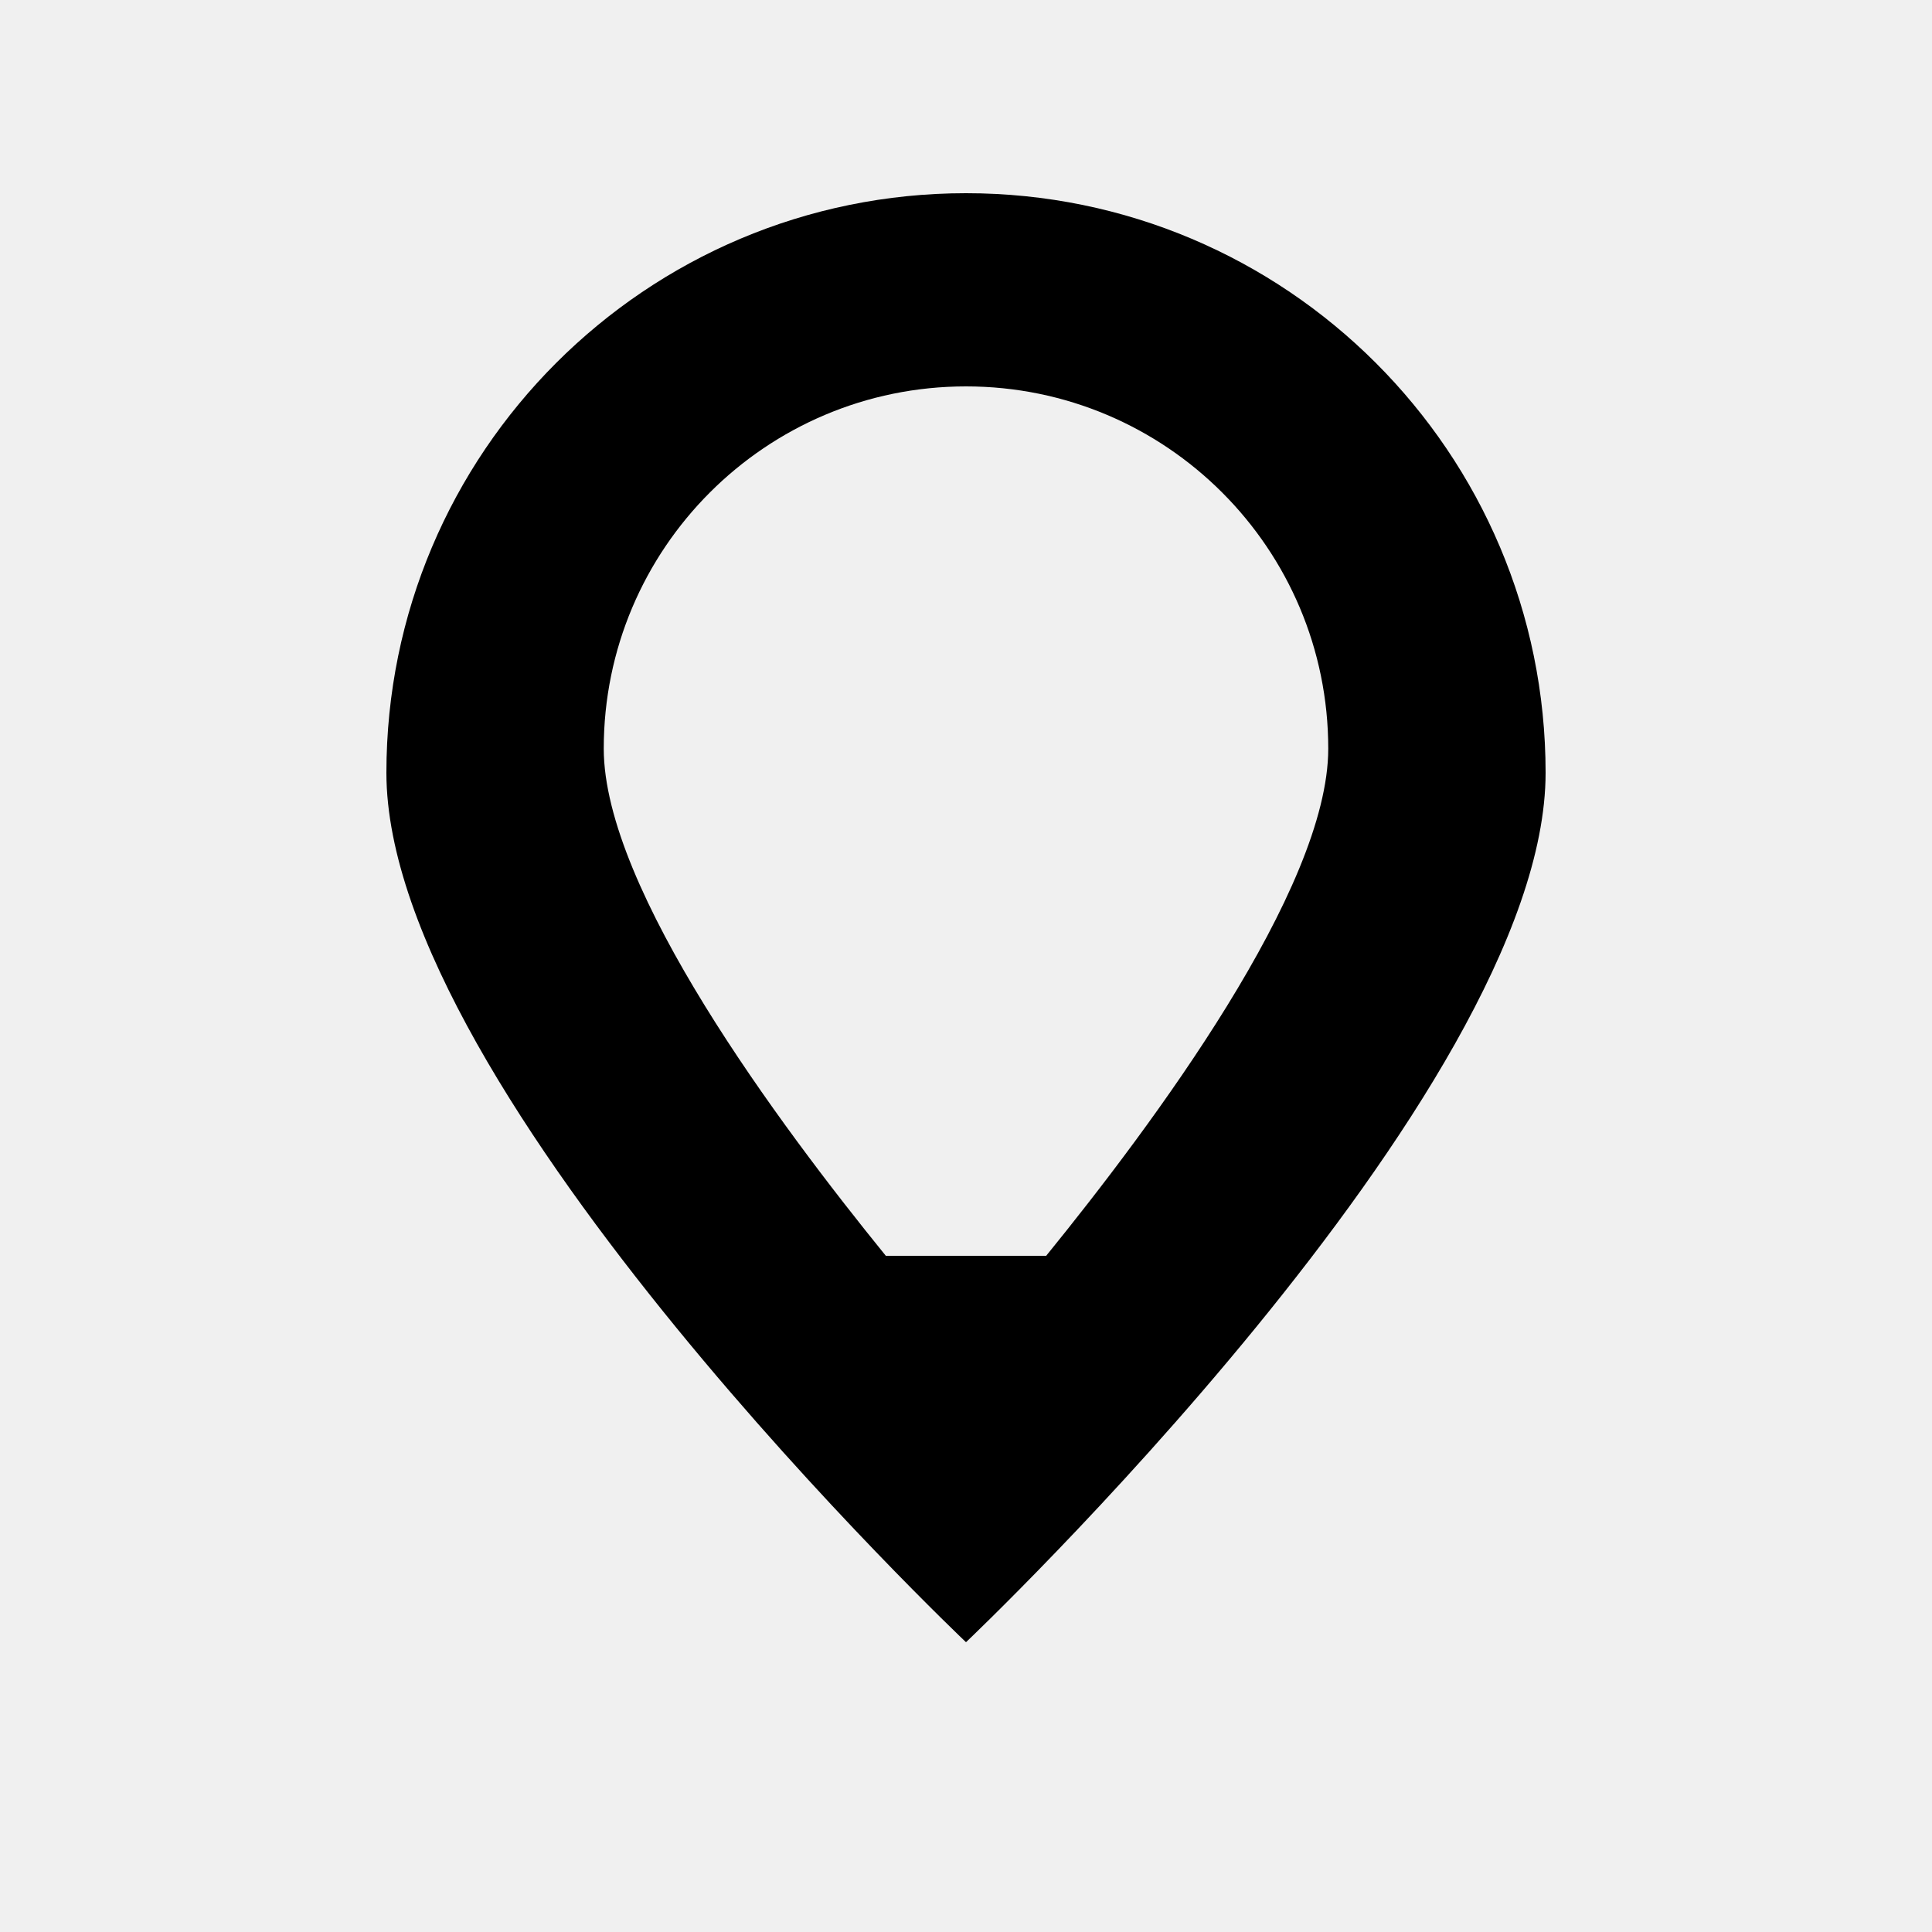
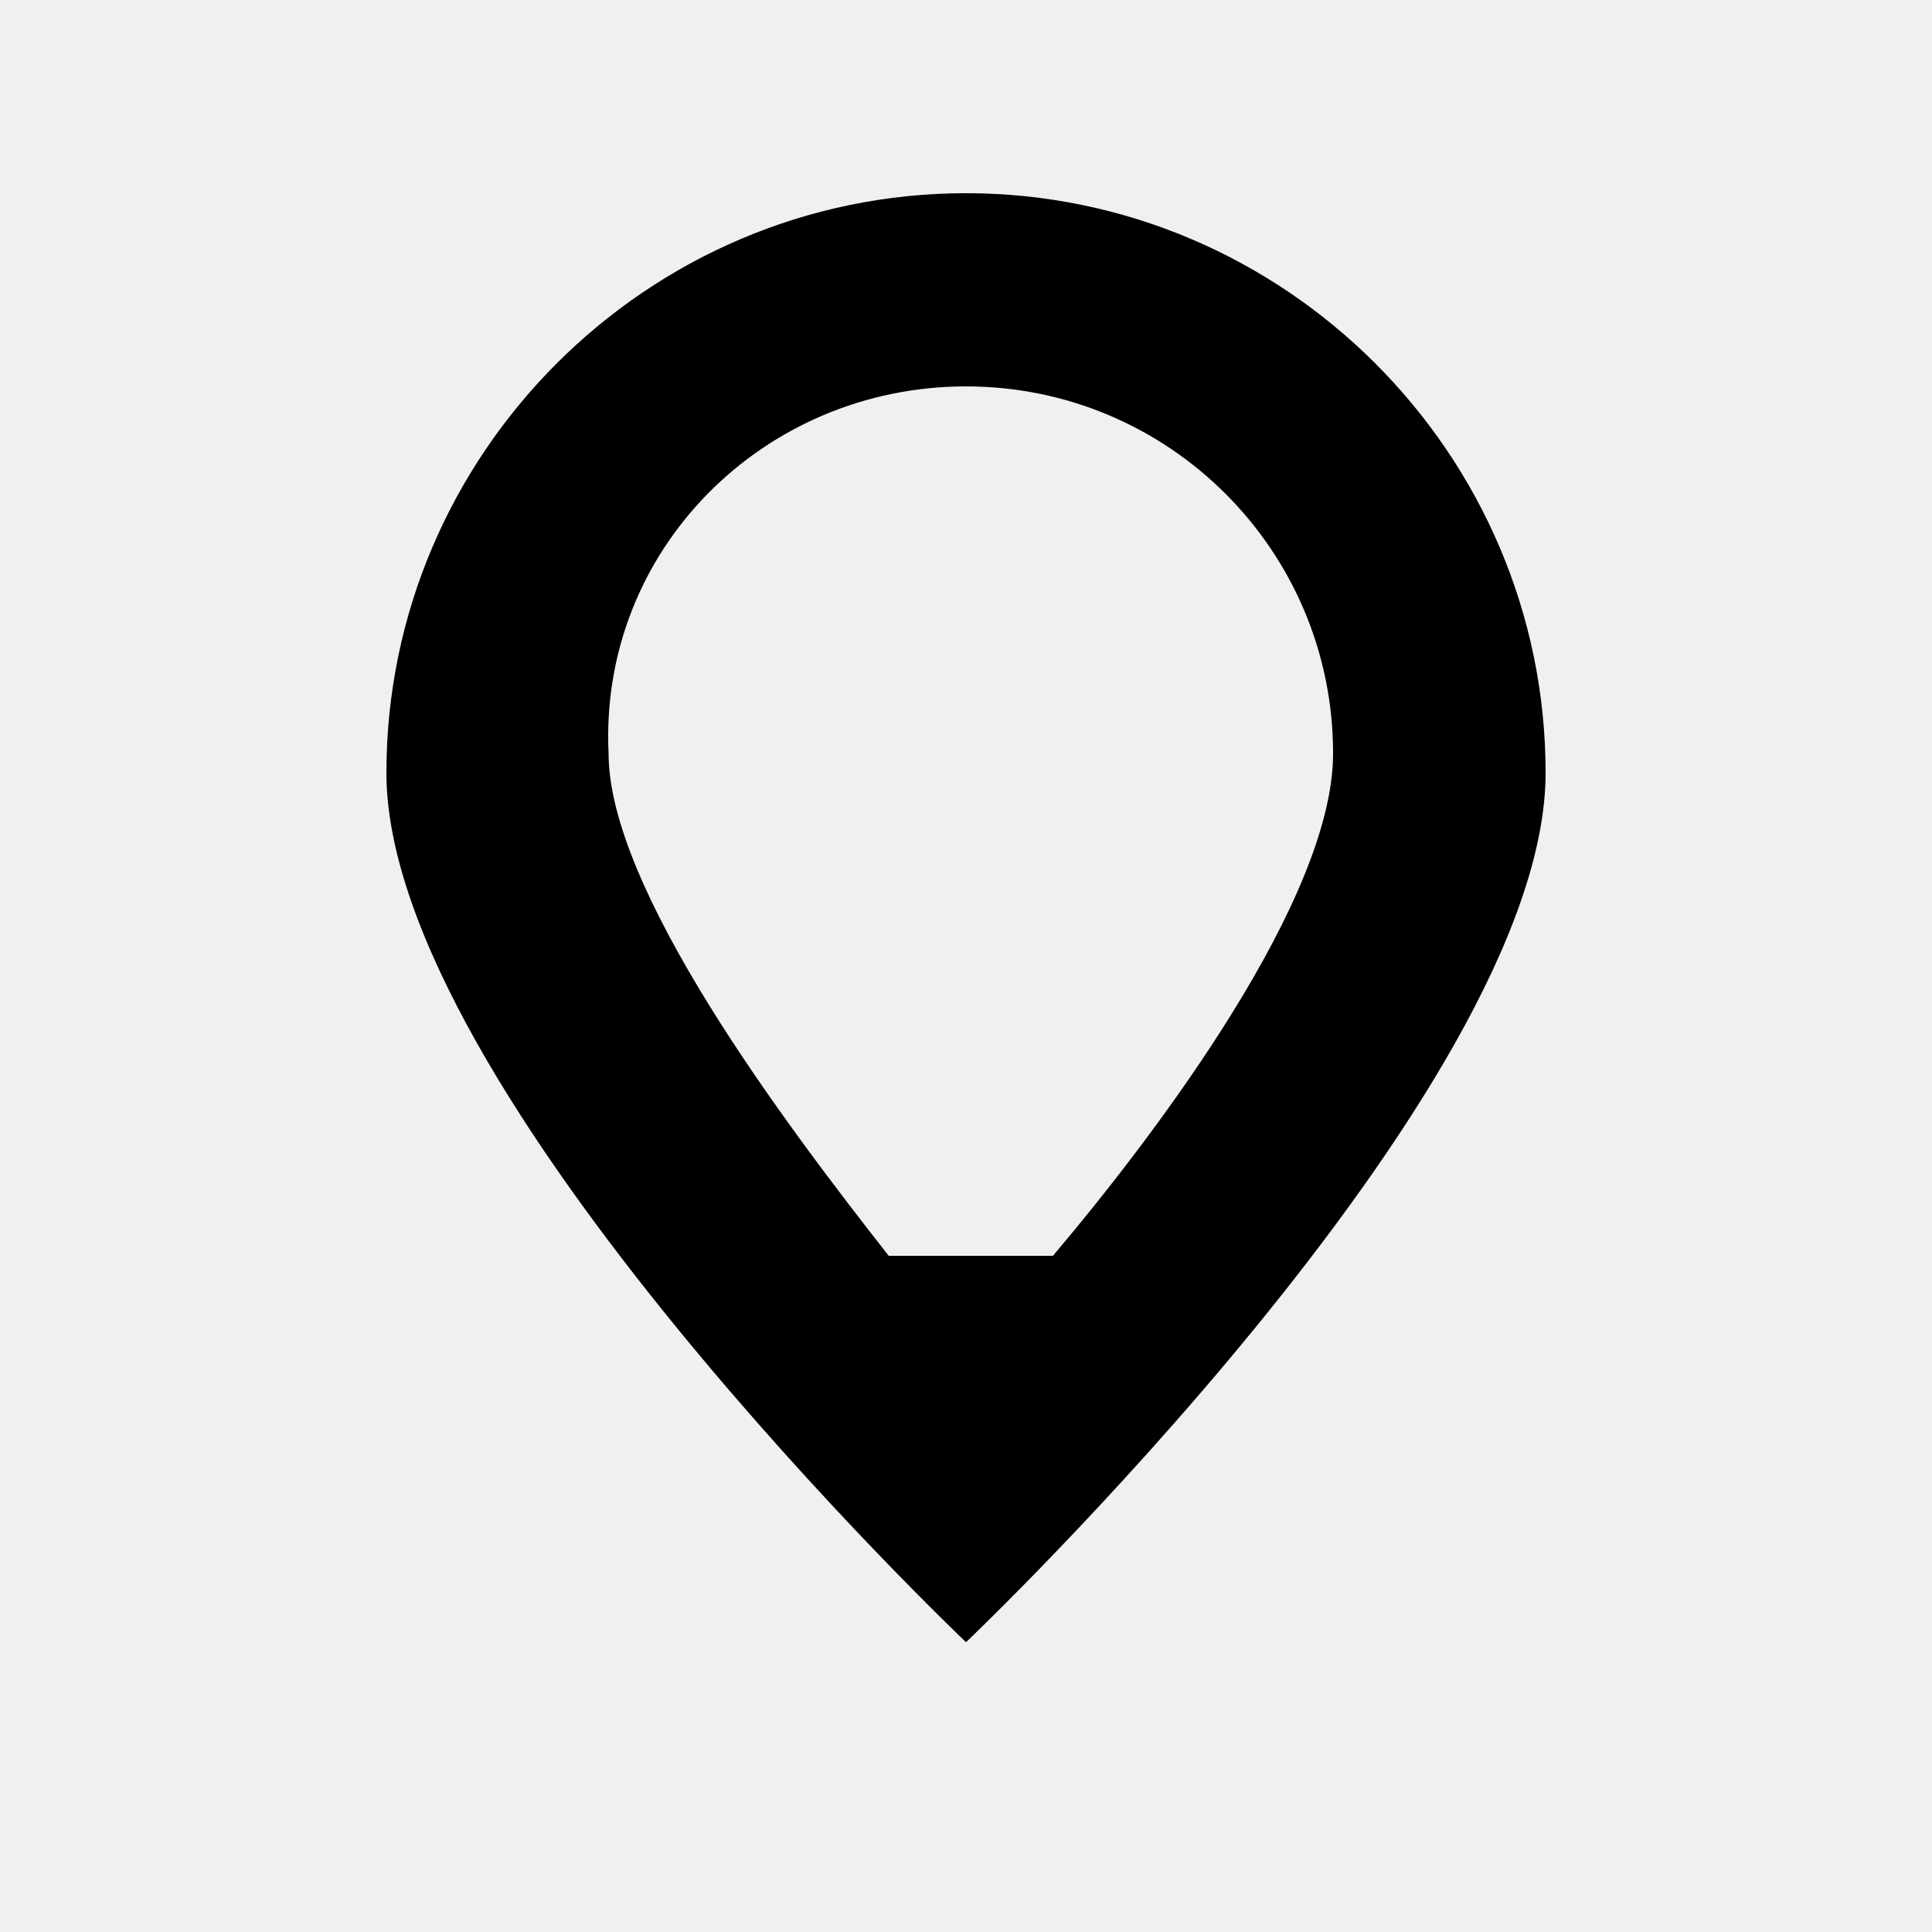
- <svg xmlns="http://www.w3.org/2000/svg" width="20" height="20" viewBox="0 0 20 20" id="svg19167" version="1.1">
-   <defs id="defs19169" />
-   <g id="layer1" transform="translate(0,-1032.362)">
-     <path style="color:#000000;clip-rule:nonzero;display:inline;overflow:visible;visibility:visible;opacity:1;isolation:auto;mix-blend-mode:normal;color-interpolation:sRGB;color-interpolation-filters:linearRGB;solid-color:#000000;solid-opacity:1;fill:#000000;fill-opacity:1;fill-rule:evenodd;stroke:none;stroke-width:2;stroke-linecap:round;stroke-linejoin:round;stroke-miterlimit:4;stroke-dasharray:none;stroke-dashoffset:0;stroke-opacity:1;marker:none;color-rendering:auto;image-rendering:auto;shape-rendering:auto;text-rendering:auto;enable-background:accumulate" d="m 36,1040.362 c 6e-6,3.309 -5.989,10 -5.989,10 0,0 -5.999,-6.668 -6.011,-9.977 -0.013,-3.309 2.657,-6.004 5.966,-6.023 3.309,-0.019 6.009,2.645 6.034,5.954" id="path12561" />
-     <path style="color:#000000;clip-rule:nonzero;display:inline;overflow:visible;visibility:visible;opacity:1;isolation:auto;mix-blend-mode:normal;color-interpolation:sRGB;color-interpolation-filters:linearRGB;solid-color:#000000;solid-opacity:1;fill:#ffffff;fill-opacity:1;fill-rule:evenodd;stroke:none;stroke-width:2;stroke-linecap:round;stroke-linejoin:round;stroke-miterlimit:4;stroke-dasharray:none;stroke-dashoffset:0;stroke-opacity:1;marker:none;color-rendering:auto;image-rendering:auto;shape-rendering:auto;text-rendering:auto;enable-background:accumulate" d="m 34,1040.362 c -5e-6,2.206 -3.993,7 -3.993,7 0,0 -3.999,-4.779 -4.008,-6.985 -0.008,-2.206 1.771,-4.003 3.977,-4.015 2.206,-0.013 4.006,1.764 4.023,3.97" id="path12563" />
-     <path style="color:#000000;clip-rule:nonzero;display:inline;overflow:visible;visibility:visible;opacity:1;isolation:auto;mix-blend-mode:normal;color-interpolation:sRGB;color-interpolation-filters:linearRGB;solid-color:#000000;solid-opacity:1;fill:#000000;fill-opacity:1;fill-rule:evenodd;stroke:none;stroke-width:2;stroke-linecap:round;stroke-linejoin:round;stroke-miterlimit:4;stroke-dasharray:none;stroke-dashoffset:0;stroke-opacity:1;marker:none;color-rendering:auto;image-rendering:auto;shape-rendering:auto;text-rendering:auto;enable-background:accumulate" d="M 9.967,1014.362 C 6.658,1014.381 3.987,1017.076 4,1020.386 c 0.013,3.309 6.012,8.977 6.012,8.977 0,0 5.988,-5.691 5.988,-9 l 0,-0.045 c -0.025,-3.309 -2.724,-5.974 -6.033,-5.955 z m 0.01,2 c 2.206,-0.013 4.007,1.763 4.023,3.969 l 0,0.031 c -5e-6,2.206 -3.992,6 -3.992,6 0,0 -3.999,-3.778 -4.008,-5.984 -0.008,-2.206 1.77,-4.003 3.977,-4.016 z" id="path12568" />
-     <path style="opacity:1;fill:#000000;fill-opacity:1;stroke:none;stroke-width:2;stroke-linecap:butt;stroke-linejoin:bevel;stroke-miterlimit:4;stroke-dasharray:none;stroke-dashoffset:0;stroke-opacity:1;marker:none" d="M 10 2 C 6.686 2 4 4.686 4 8 C 4 11.314 10 17 10 17 C 10 17 16 11.314 16 8 C 16 4.686 13.314 2 10 2 z M 10 4 C 12.071 4 13.75 5.679 13.75 7.75 C 13.75 9.205 11.931 11.644 10.83 13 L 9.17 13 C 8.069 11.644 6.25 9.205 6.25 7.75 C 6.25 5.679 7.929 4 10 4 z " transform="translate(0,1032.362)" id="path17305" />
-   </g>
+ <svg xmlns="http://www.w3.org/2000/svg" viewBox="0 0 20 20">
+   <path d="m10 2c-3.3 0-6 2.7-6 6s6 9 6 9 6-5.7 6-9-2.7-6-6-6zm0 2c2.1 0 3.8 1.7 3.8 3.8 0 1.5-1.8 3.9-2.9 5.2h-1.7c-1.1-1.4-2.9-3.8-2.9-5.2-.1-2.1 1.6-3.8 3.7-3.8z" />
</svg>
